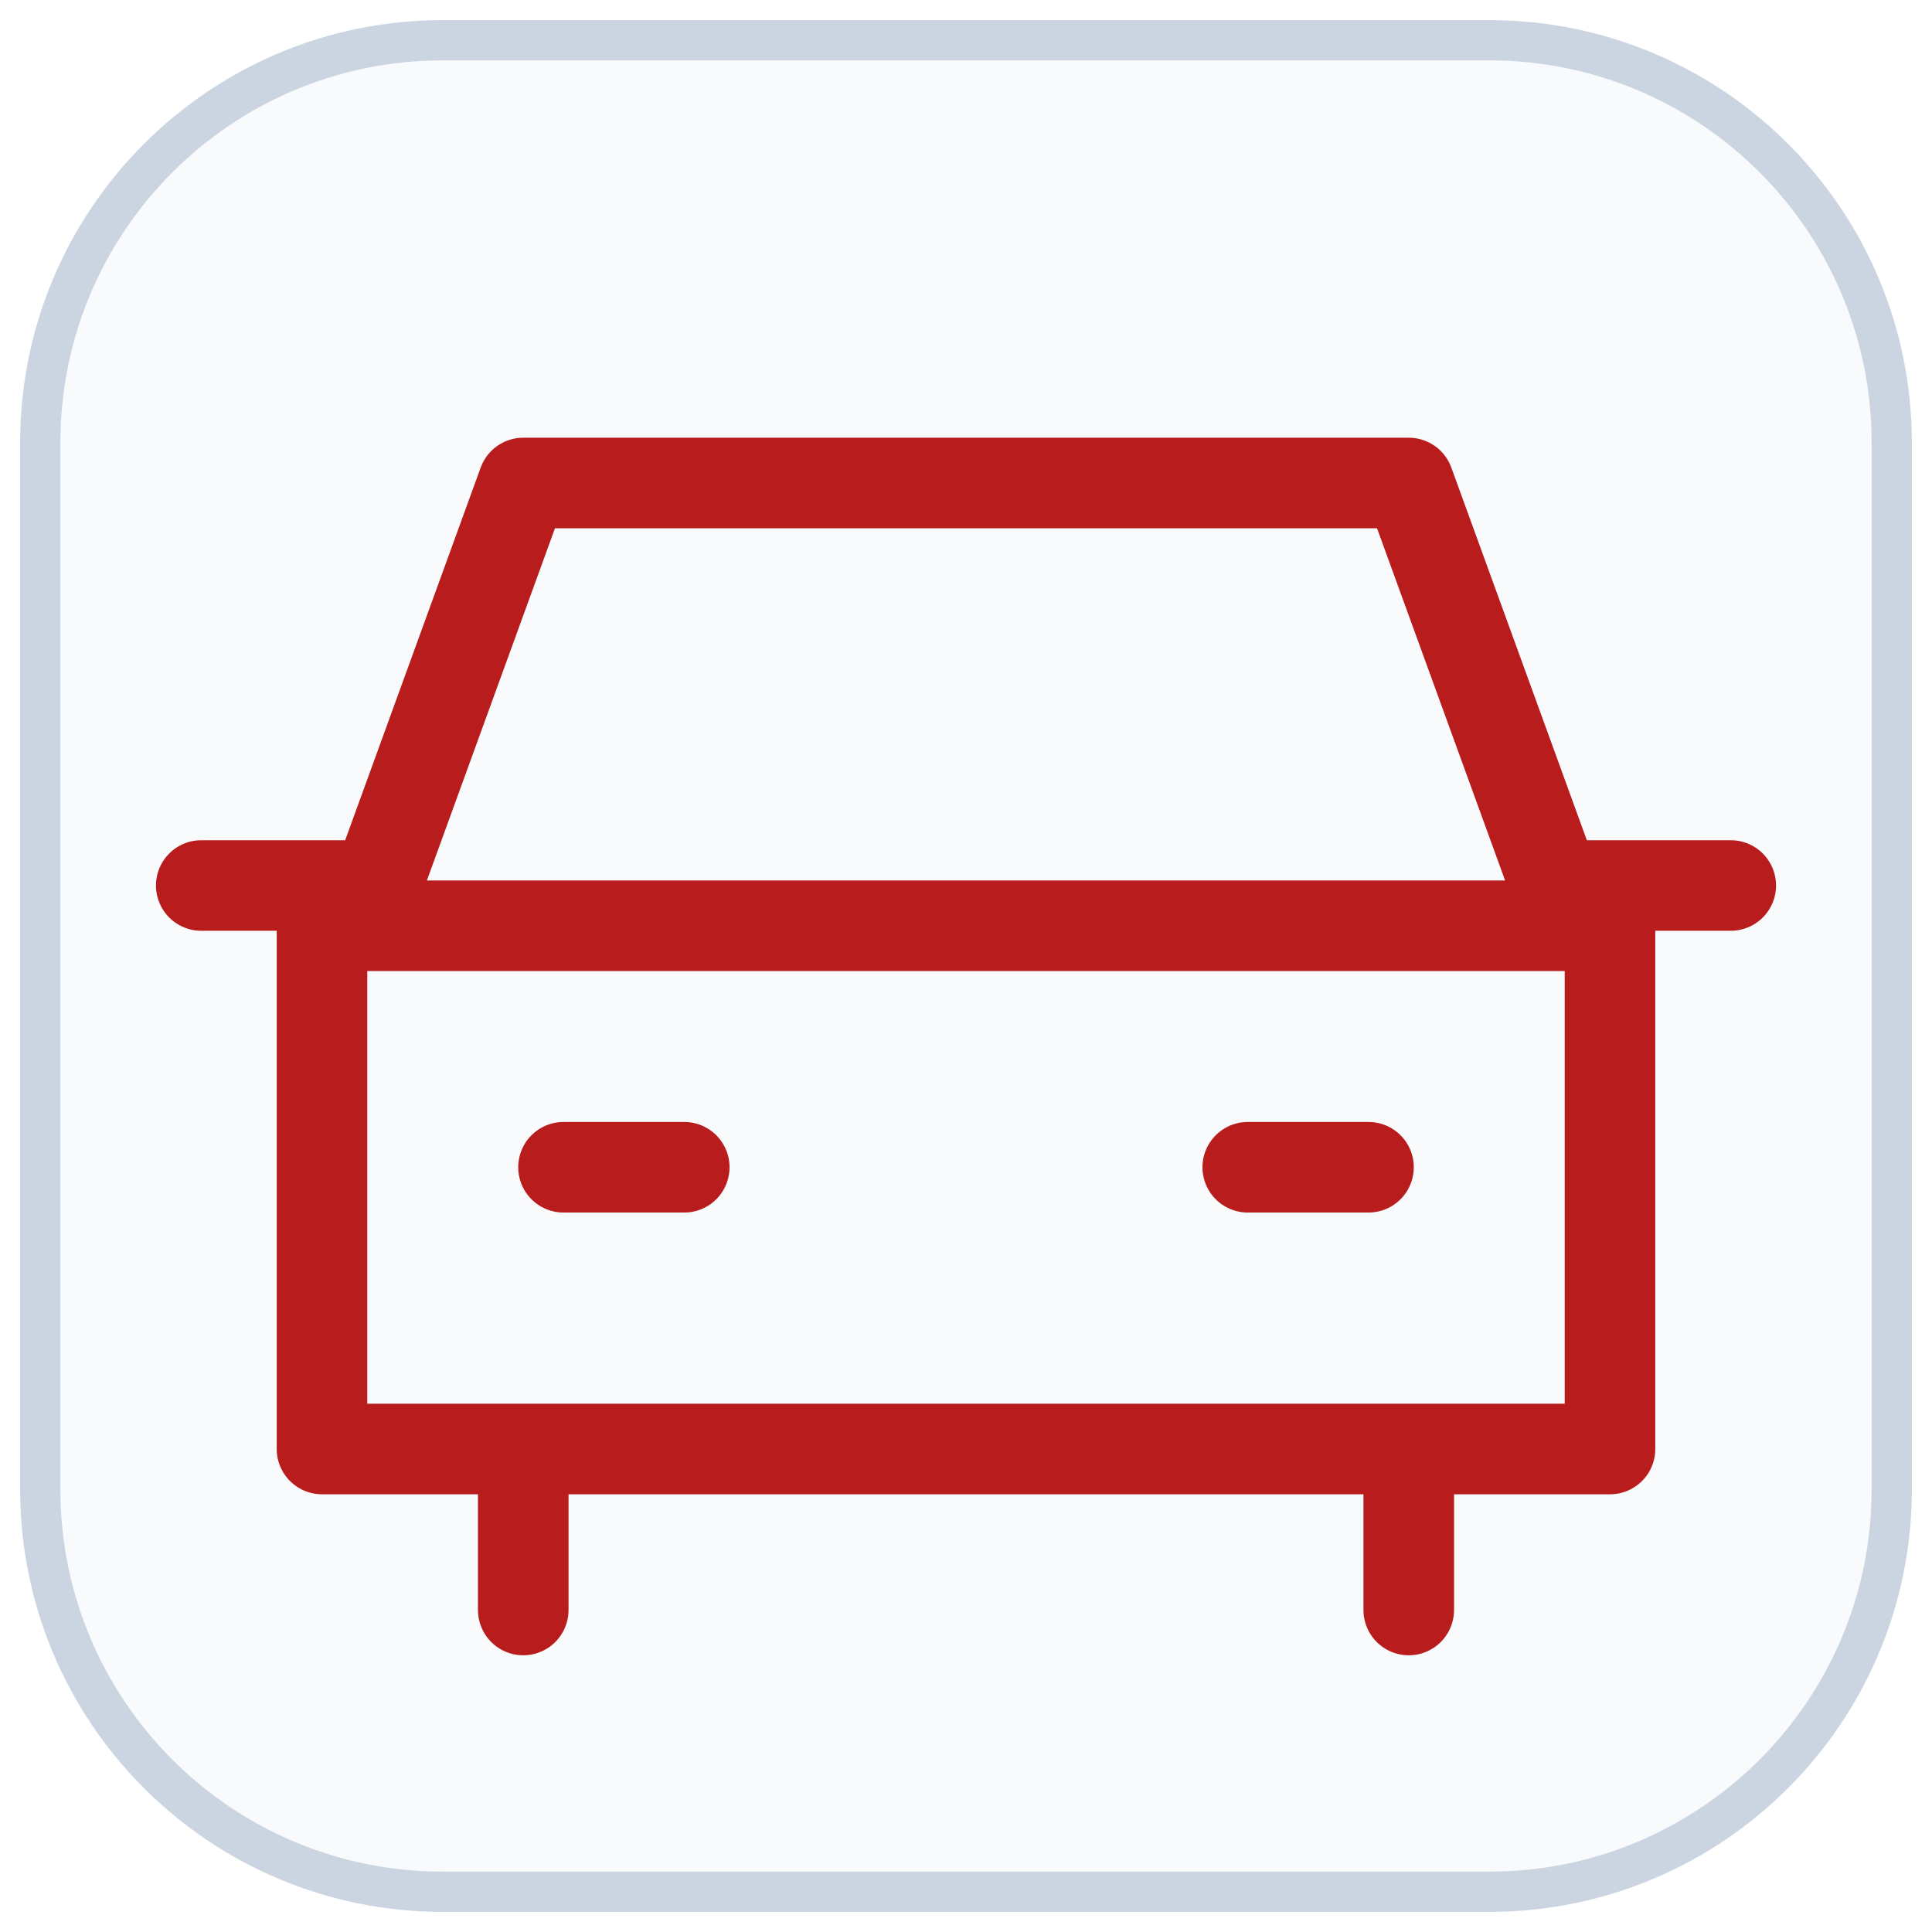
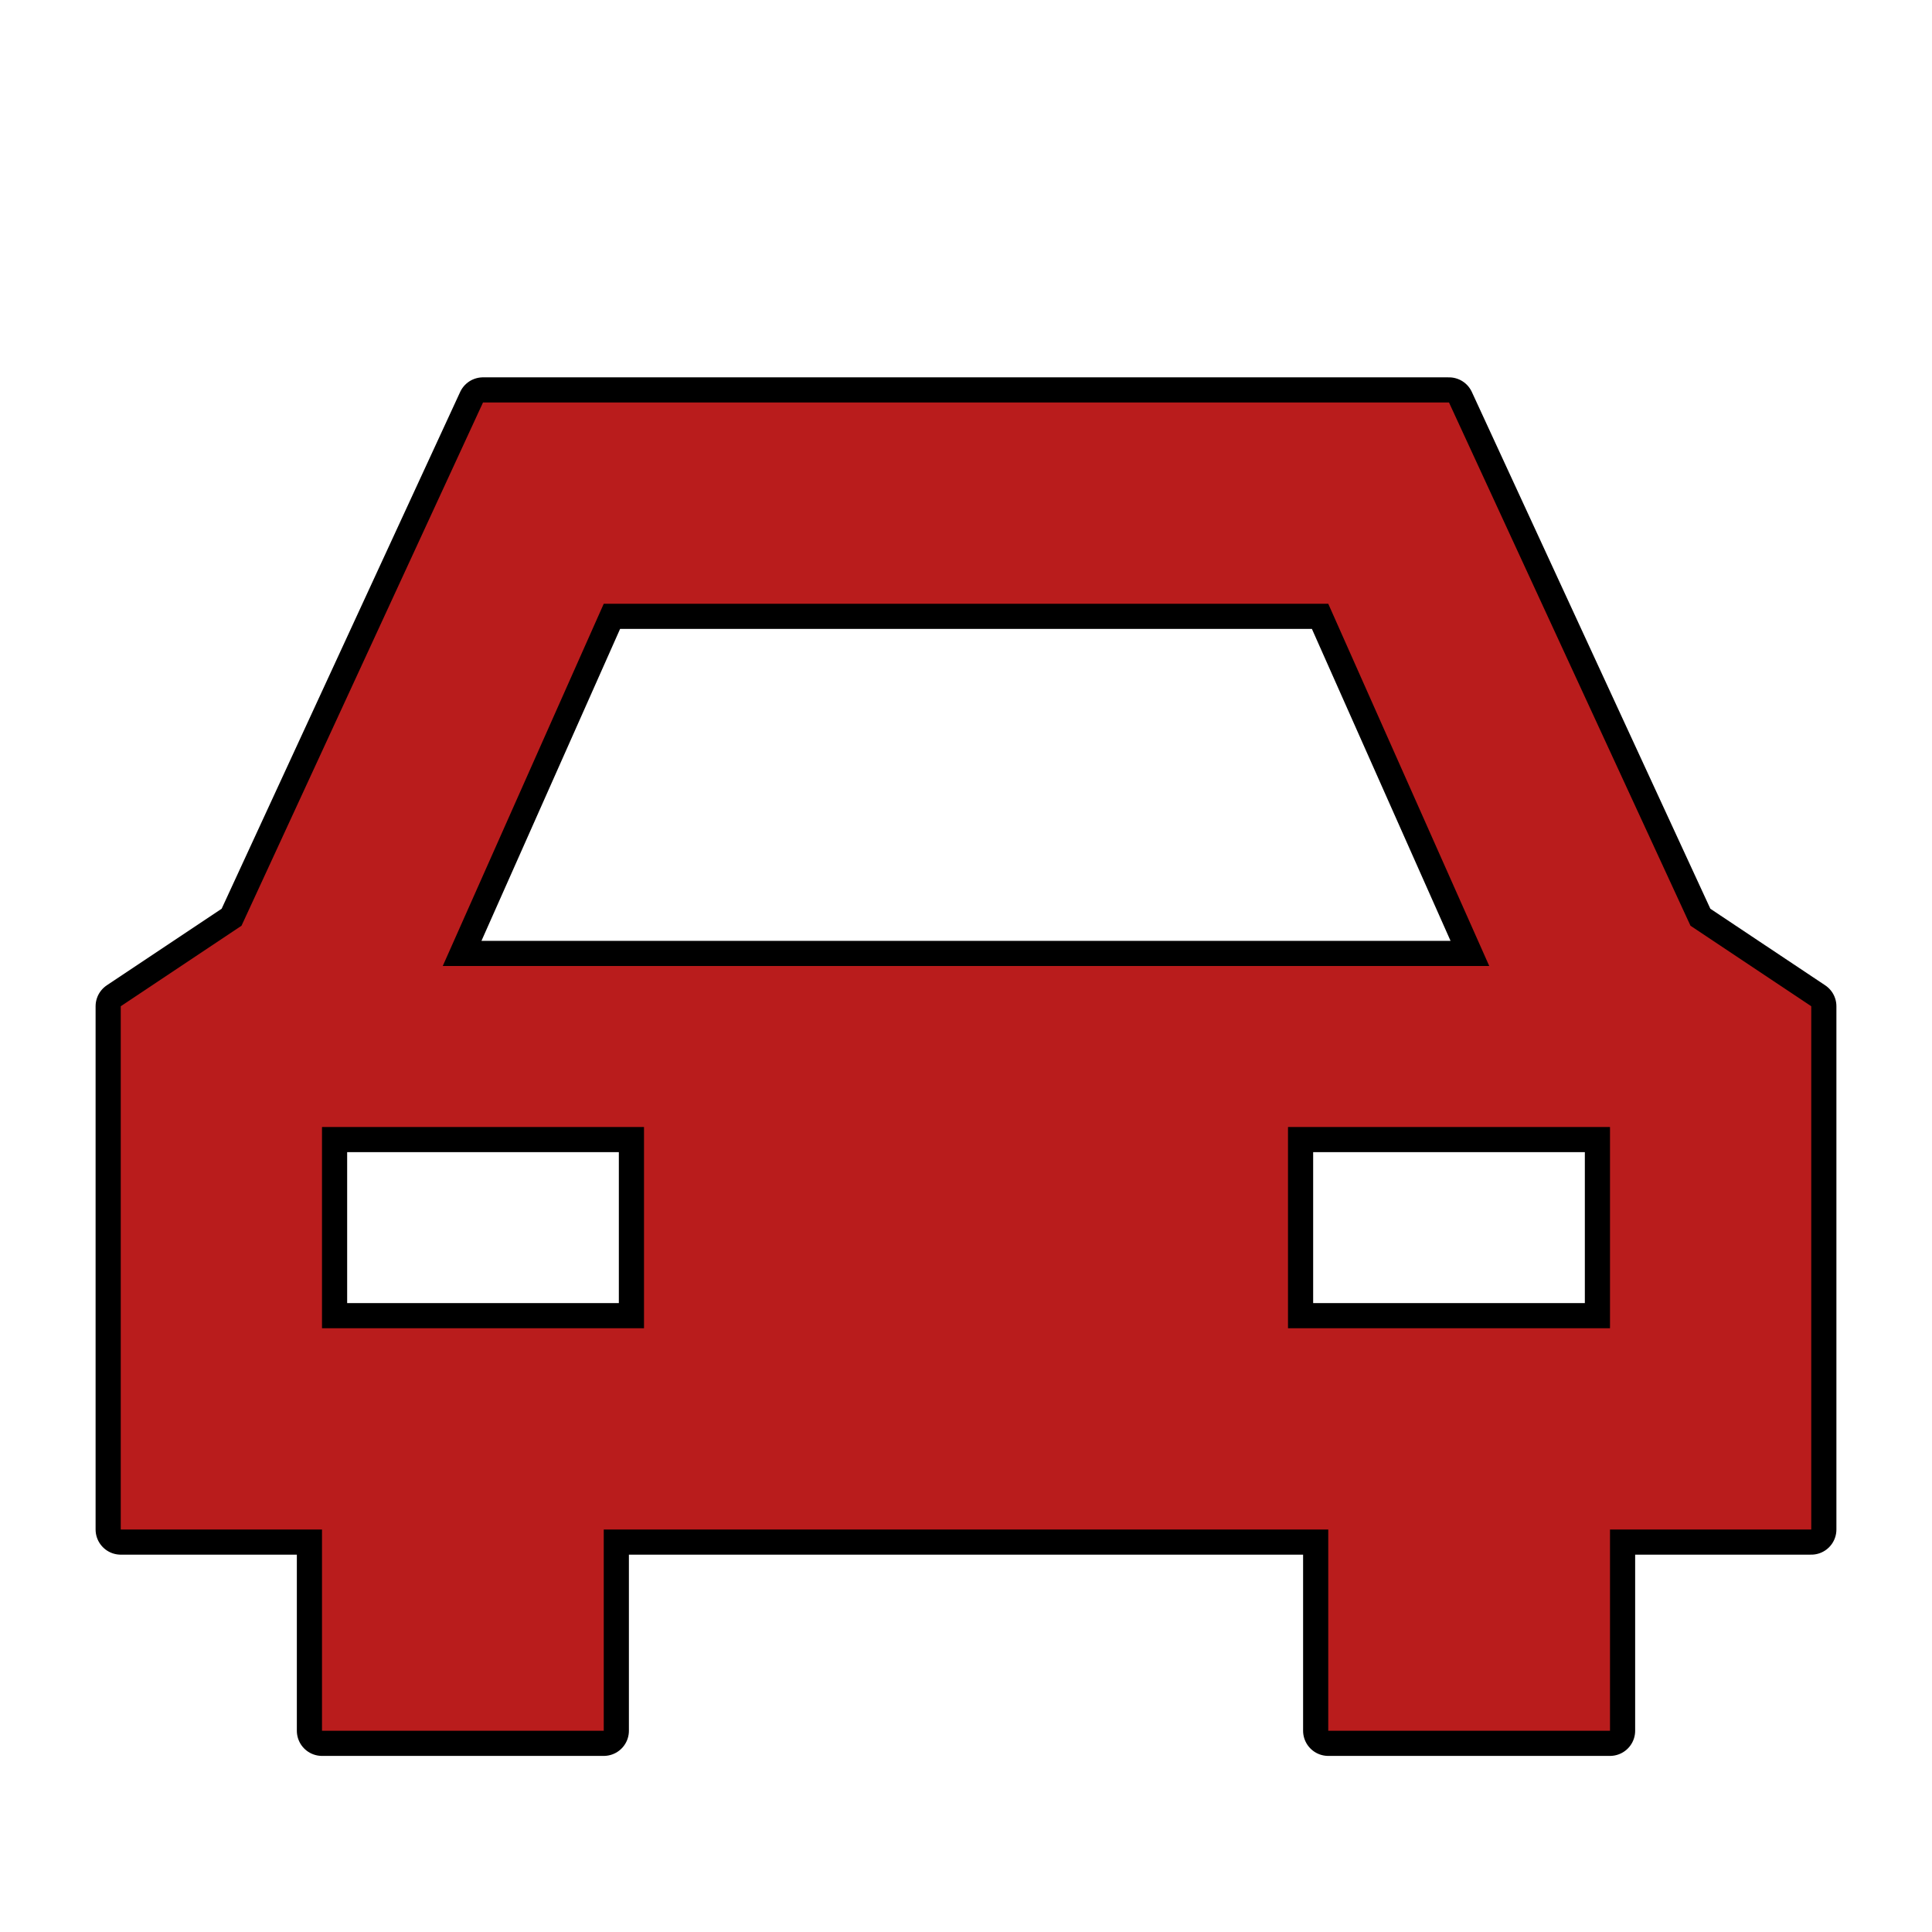
- <svg xmlns="http://www.w3.org/2000/svg" viewBox="0 0 48 48">
-   <rect x="1" y="1" width="46" height="46" rx="10" fill="#f8fafc" fill-opacity=".96" stroke="#cbd5e1" />
-   <g fill="none" stroke="#b91c1c" stroke-width="2.25" stroke-linecap="round" stroke-linejoin="round">
-     <path d="m9 23 4-11h22l4 11M8 23h32v13H8ZM14 29h3m14 0h3M13 36v4m22-4v4M5 22h4m30 0h4" />
-   </g>
+ <svg xmlns="http://www.w3.org/2000/svg" viewBox="0 0 48 48" stroke="#000" stroke-width="1.25" stroke-linejoin="round" paint-order="stroke fill">
+   <path fill="#b91c1c" fill-rule="evenodd" d="m12 10-6 13-3 2v13h5v5h7v-5h18v5h7v-5h5V25l-3-2-6-13Zm3 5h18l4 9H11ZM8 28v5h8v-5Zm24 0v5h8v-5Z" />
</svg>
